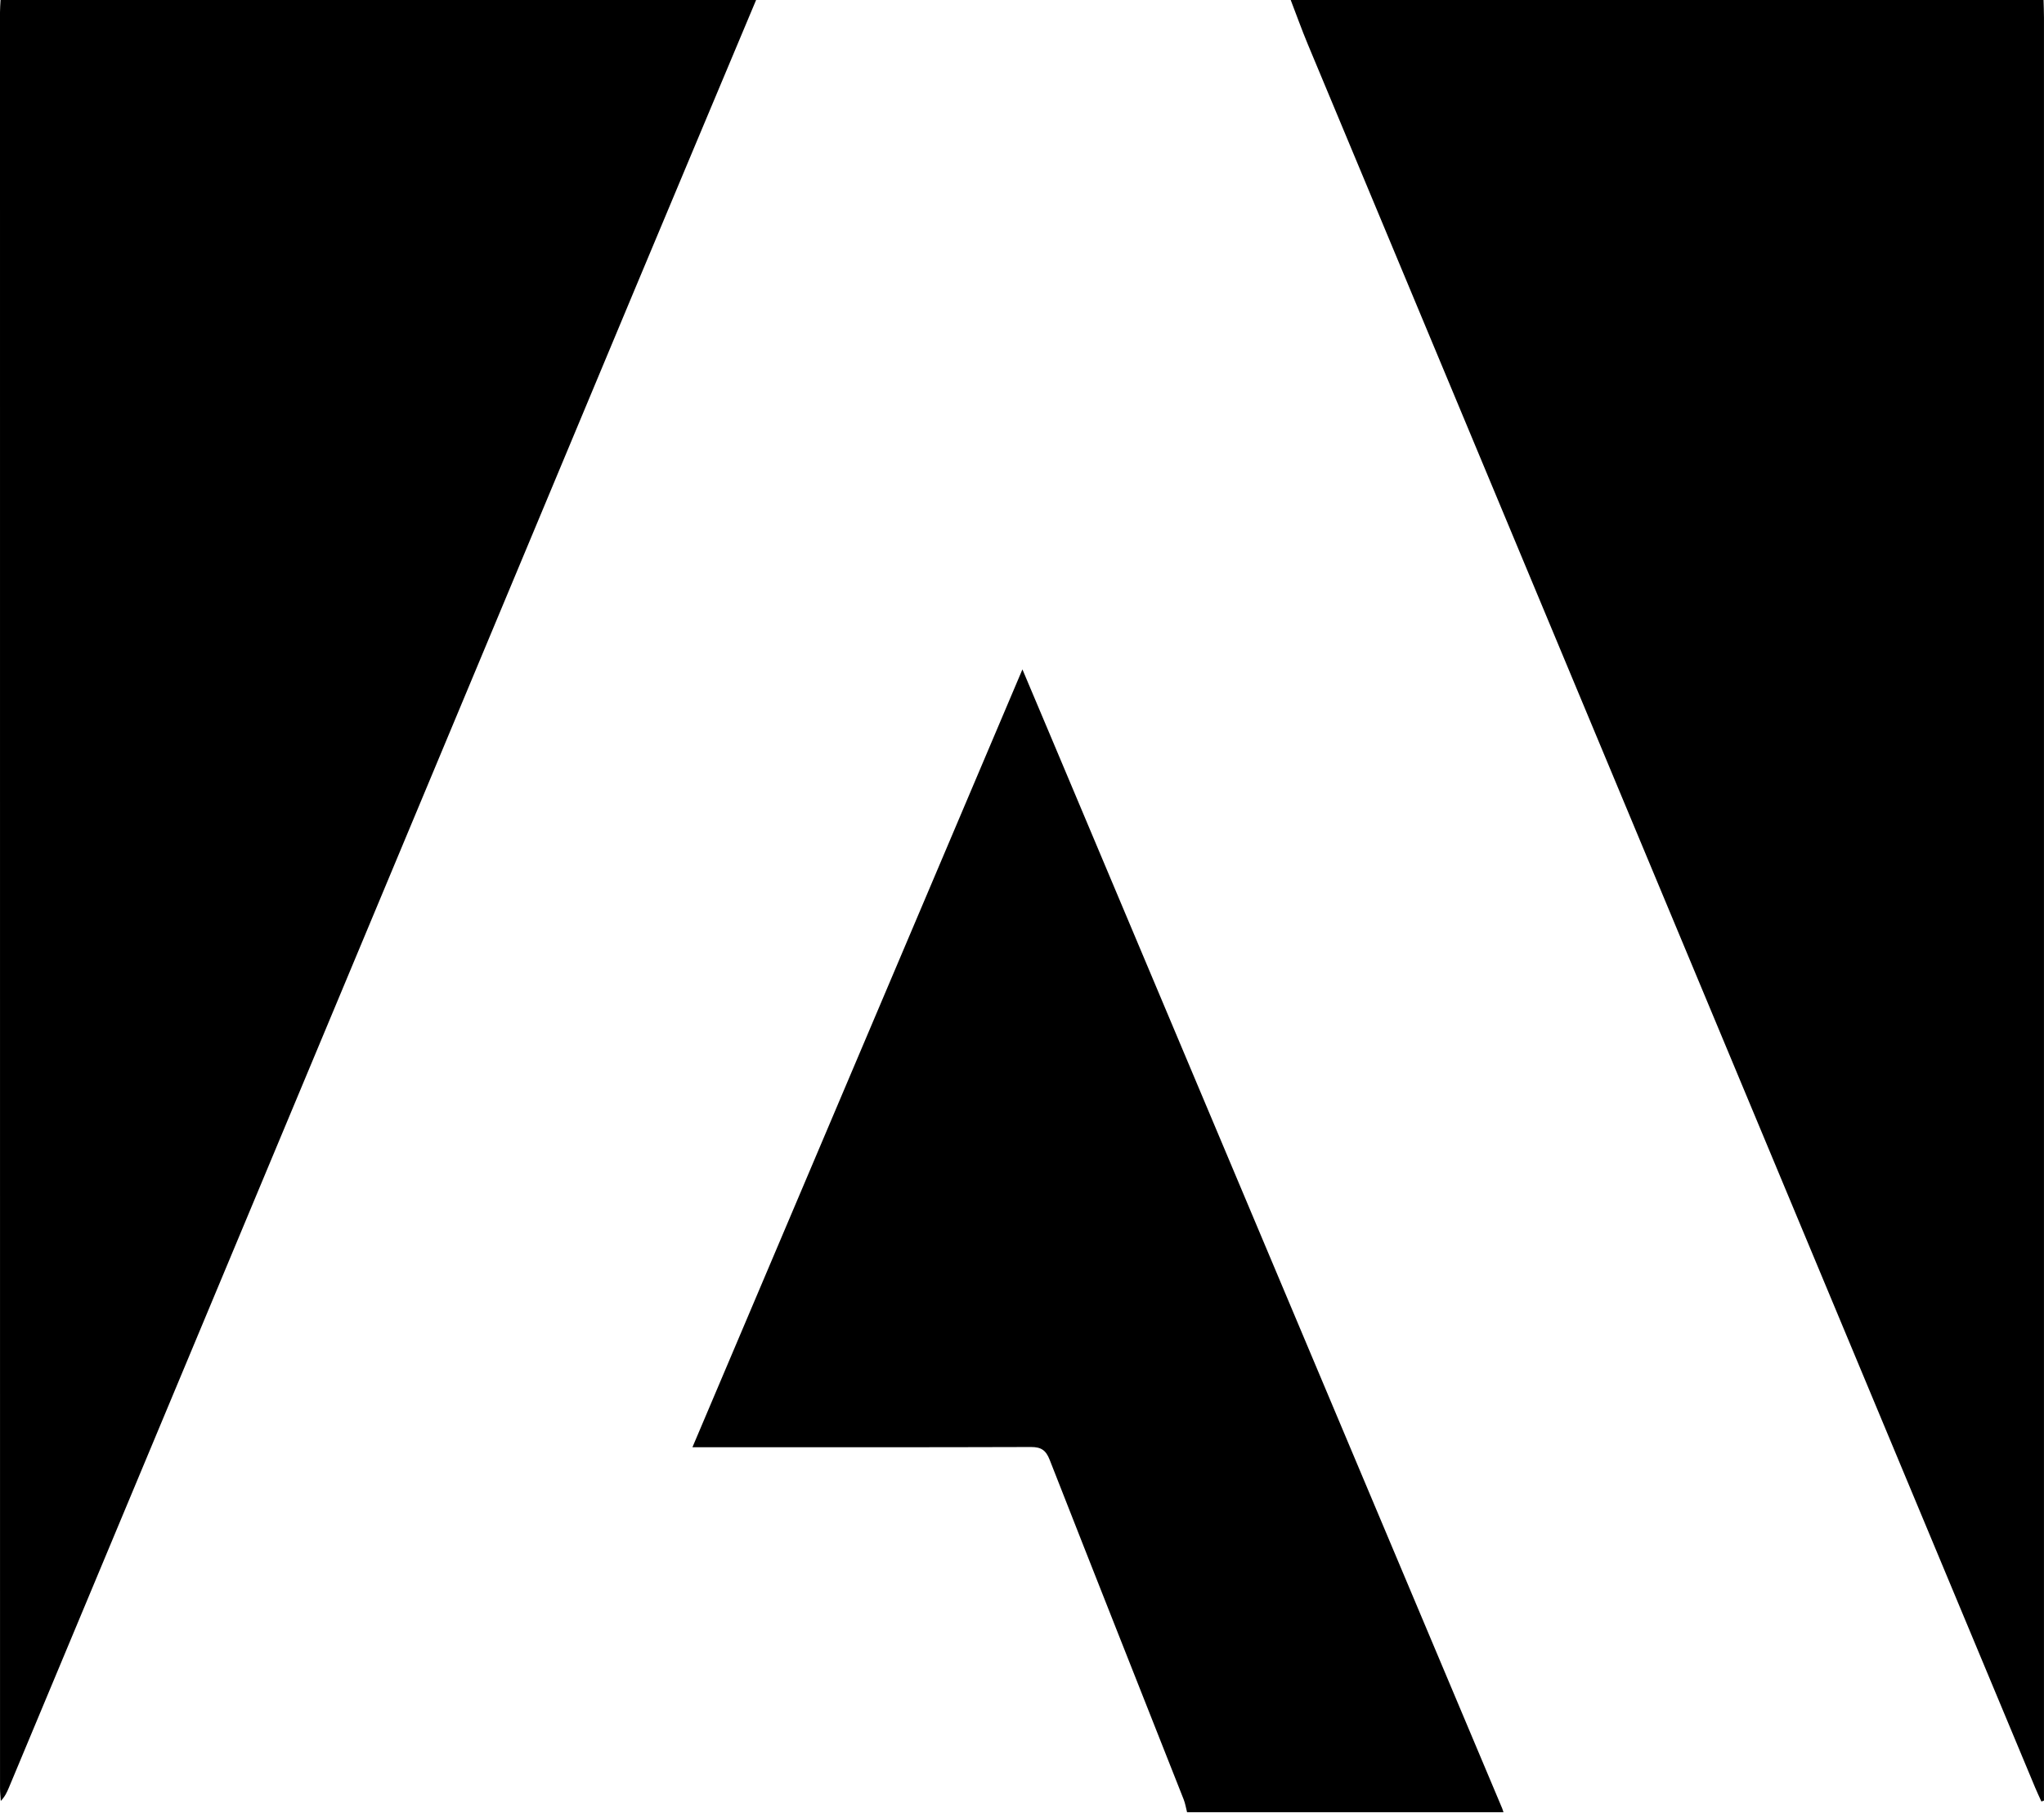
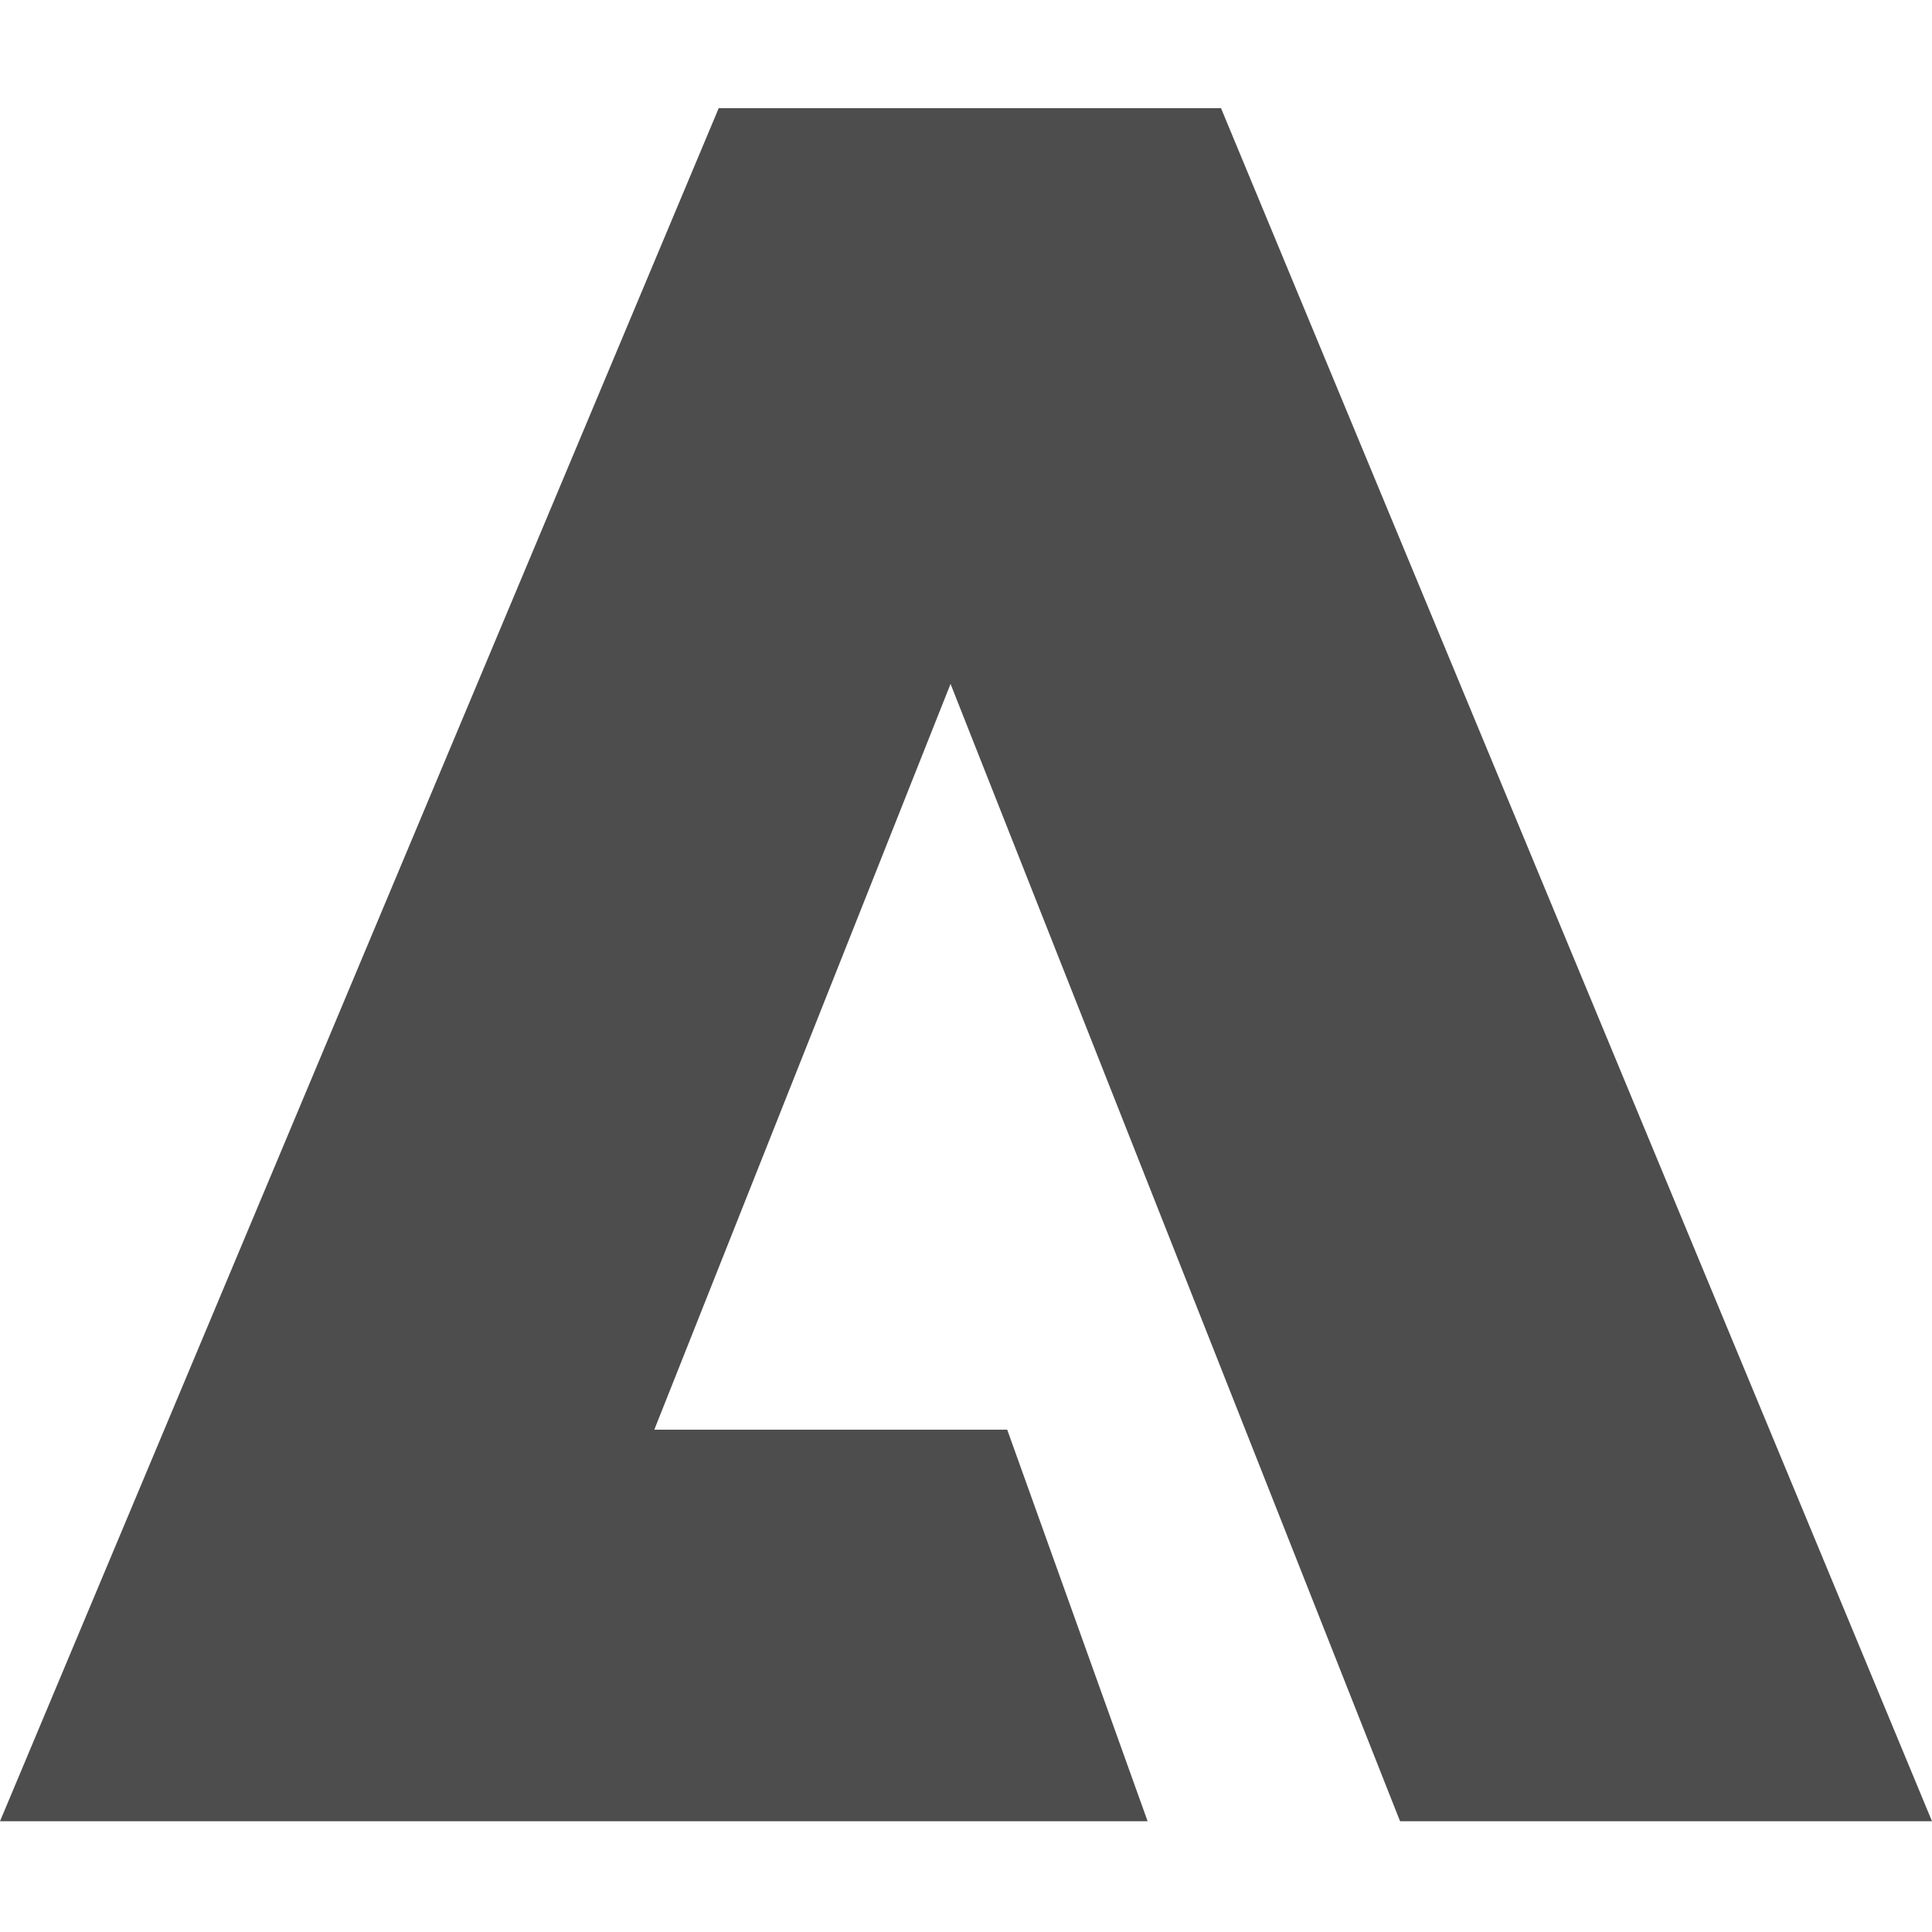
- <svg xmlns="http://www.w3.org/2000/svg" id="Layer_2" data-name="Layer 2" viewBox="0 0 749.07 664">
-   <g id="Layer_1-2" data-name="Layer 1">
-     <g>
-       <path d="M277.09,0c-14.99,35.73-30.02,71.44-44.96,107.19C155.82,289.8,79.53,472.41,3.24,655.02c-.69,1.64-1.42,3.26-2.95,4.83-.1-1.53-.28-3.07-.28-4.6C0,438.33,0,221.41,0,4.49,0,2.99,.13,1.5,.2,0,92.5,0,184.79,0,277.09,0Z" />
-       <path d="M748.91,0c.05,2.16,.15,4.33,.15,6.49,0,215.77,0,431.54,0,647.31v5.93c-.32,.11-.64,.22-.95,.33-.76-1.7-1.57-3.38-2.28-5.09C656.97,442.06,568.11,229.15,479.28,16.23,477.05,10.88,475.1,5.41,473.01,0c91.96,0,183.93,0,275.89,0Z" />
-       <path d="M435.03,664c-.41-1.58-.66-3.22-1.26-4.73-16.37-41.45-32.82-82.88-49.08-124.37-1.38-3.53-3.1-4.73-6.87-4.72-38.97,.13-77.94,.08-116.9,.08-2.11,0-4.22,0-7.16,0,40.4-95.22,80.46-189.62,120.93-285,3.79,8.97,7.2,17.05,10.61,25.13,55.07,130.73,110.14,261.46,165.21,392.19,.19,.46,.32,.95,.47,1.42h-115.95Z" />
-     </g>
+ <svg xmlns="http://www.w3.org/2000/svg" id="logosandtypes_com" version="1.1" viewBox="0 0 150 150">
+   <defs>
+     <style>
+       .st0 {
+         fill: none;
+       }
+ 
+       .st1 {
+         fill: #4d4d4d;
+       }
+     </style>
+   </defs>
+   <g id="Layer_3">
+     <path id="Layer_3-2" class="st0" d="M0,0h150v150H0V0Z" />
  </g>
+   <polygon class="st1" points="55.8 8.4 94.8 8.4 150 141.4 108.7 141.4 73.8 53.1 50.8 111 78.2 111 89.1 141.4 0 141.4 55.8 8.4" />
</svg>
